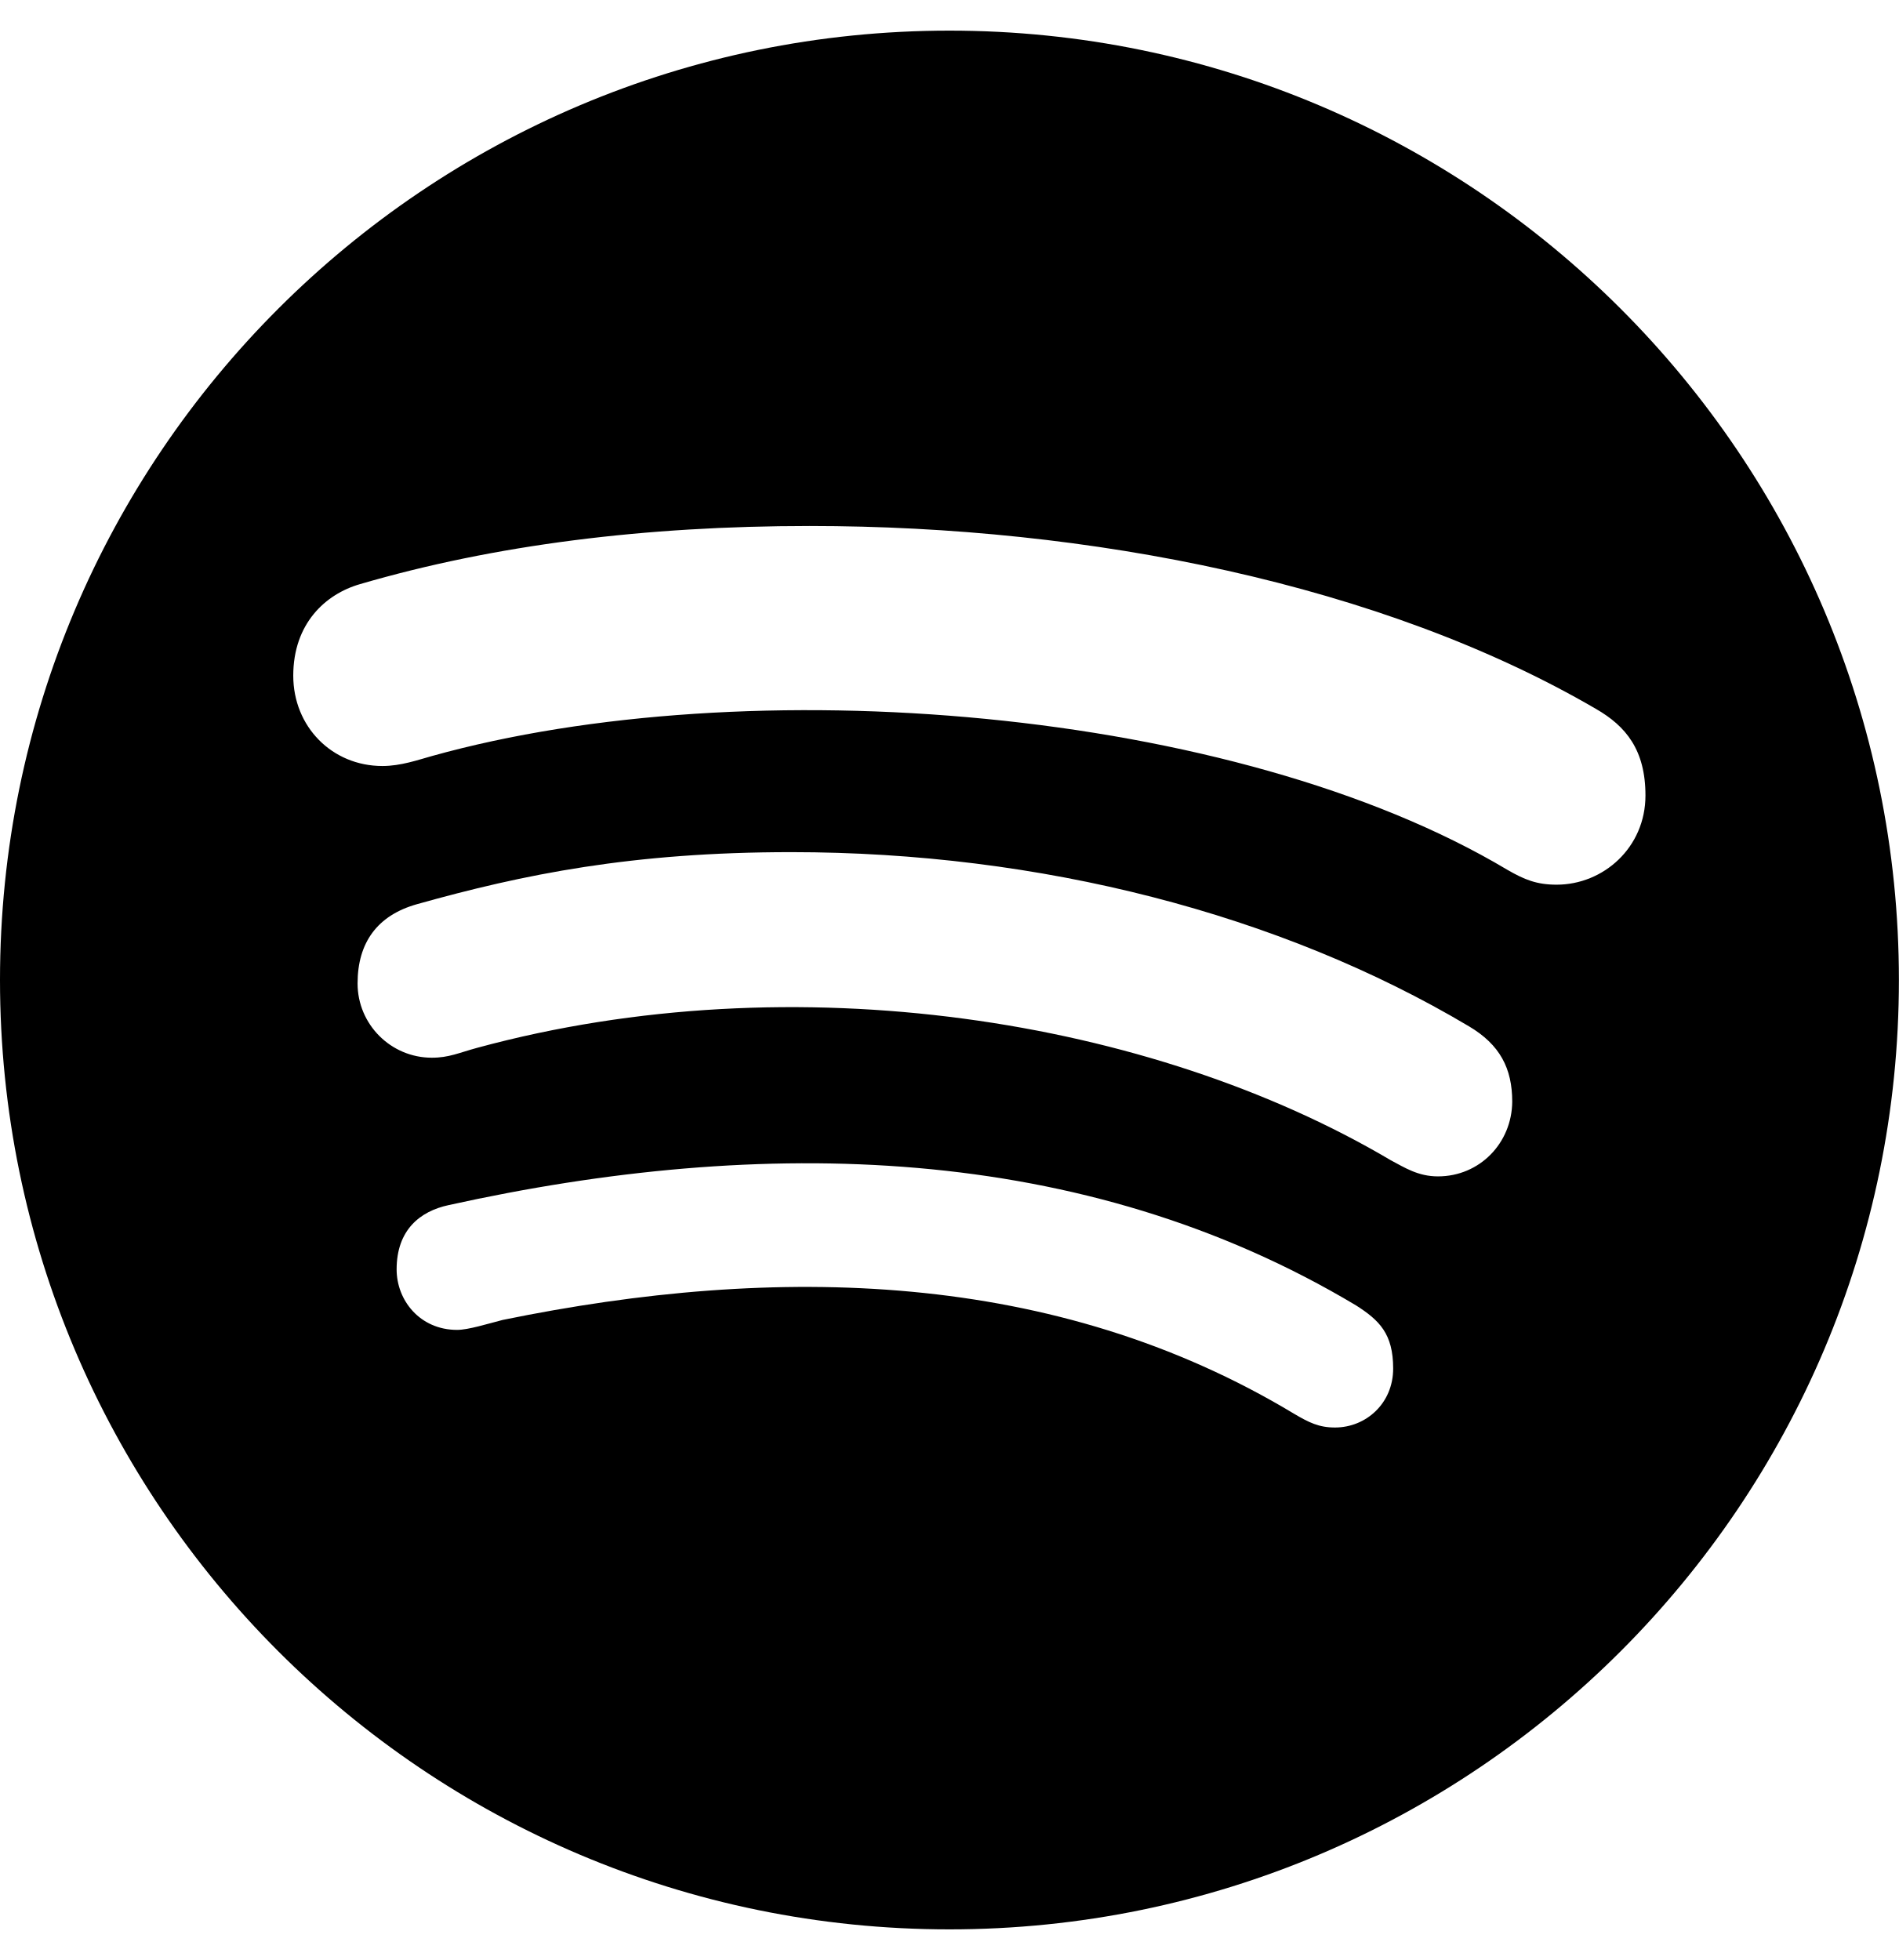
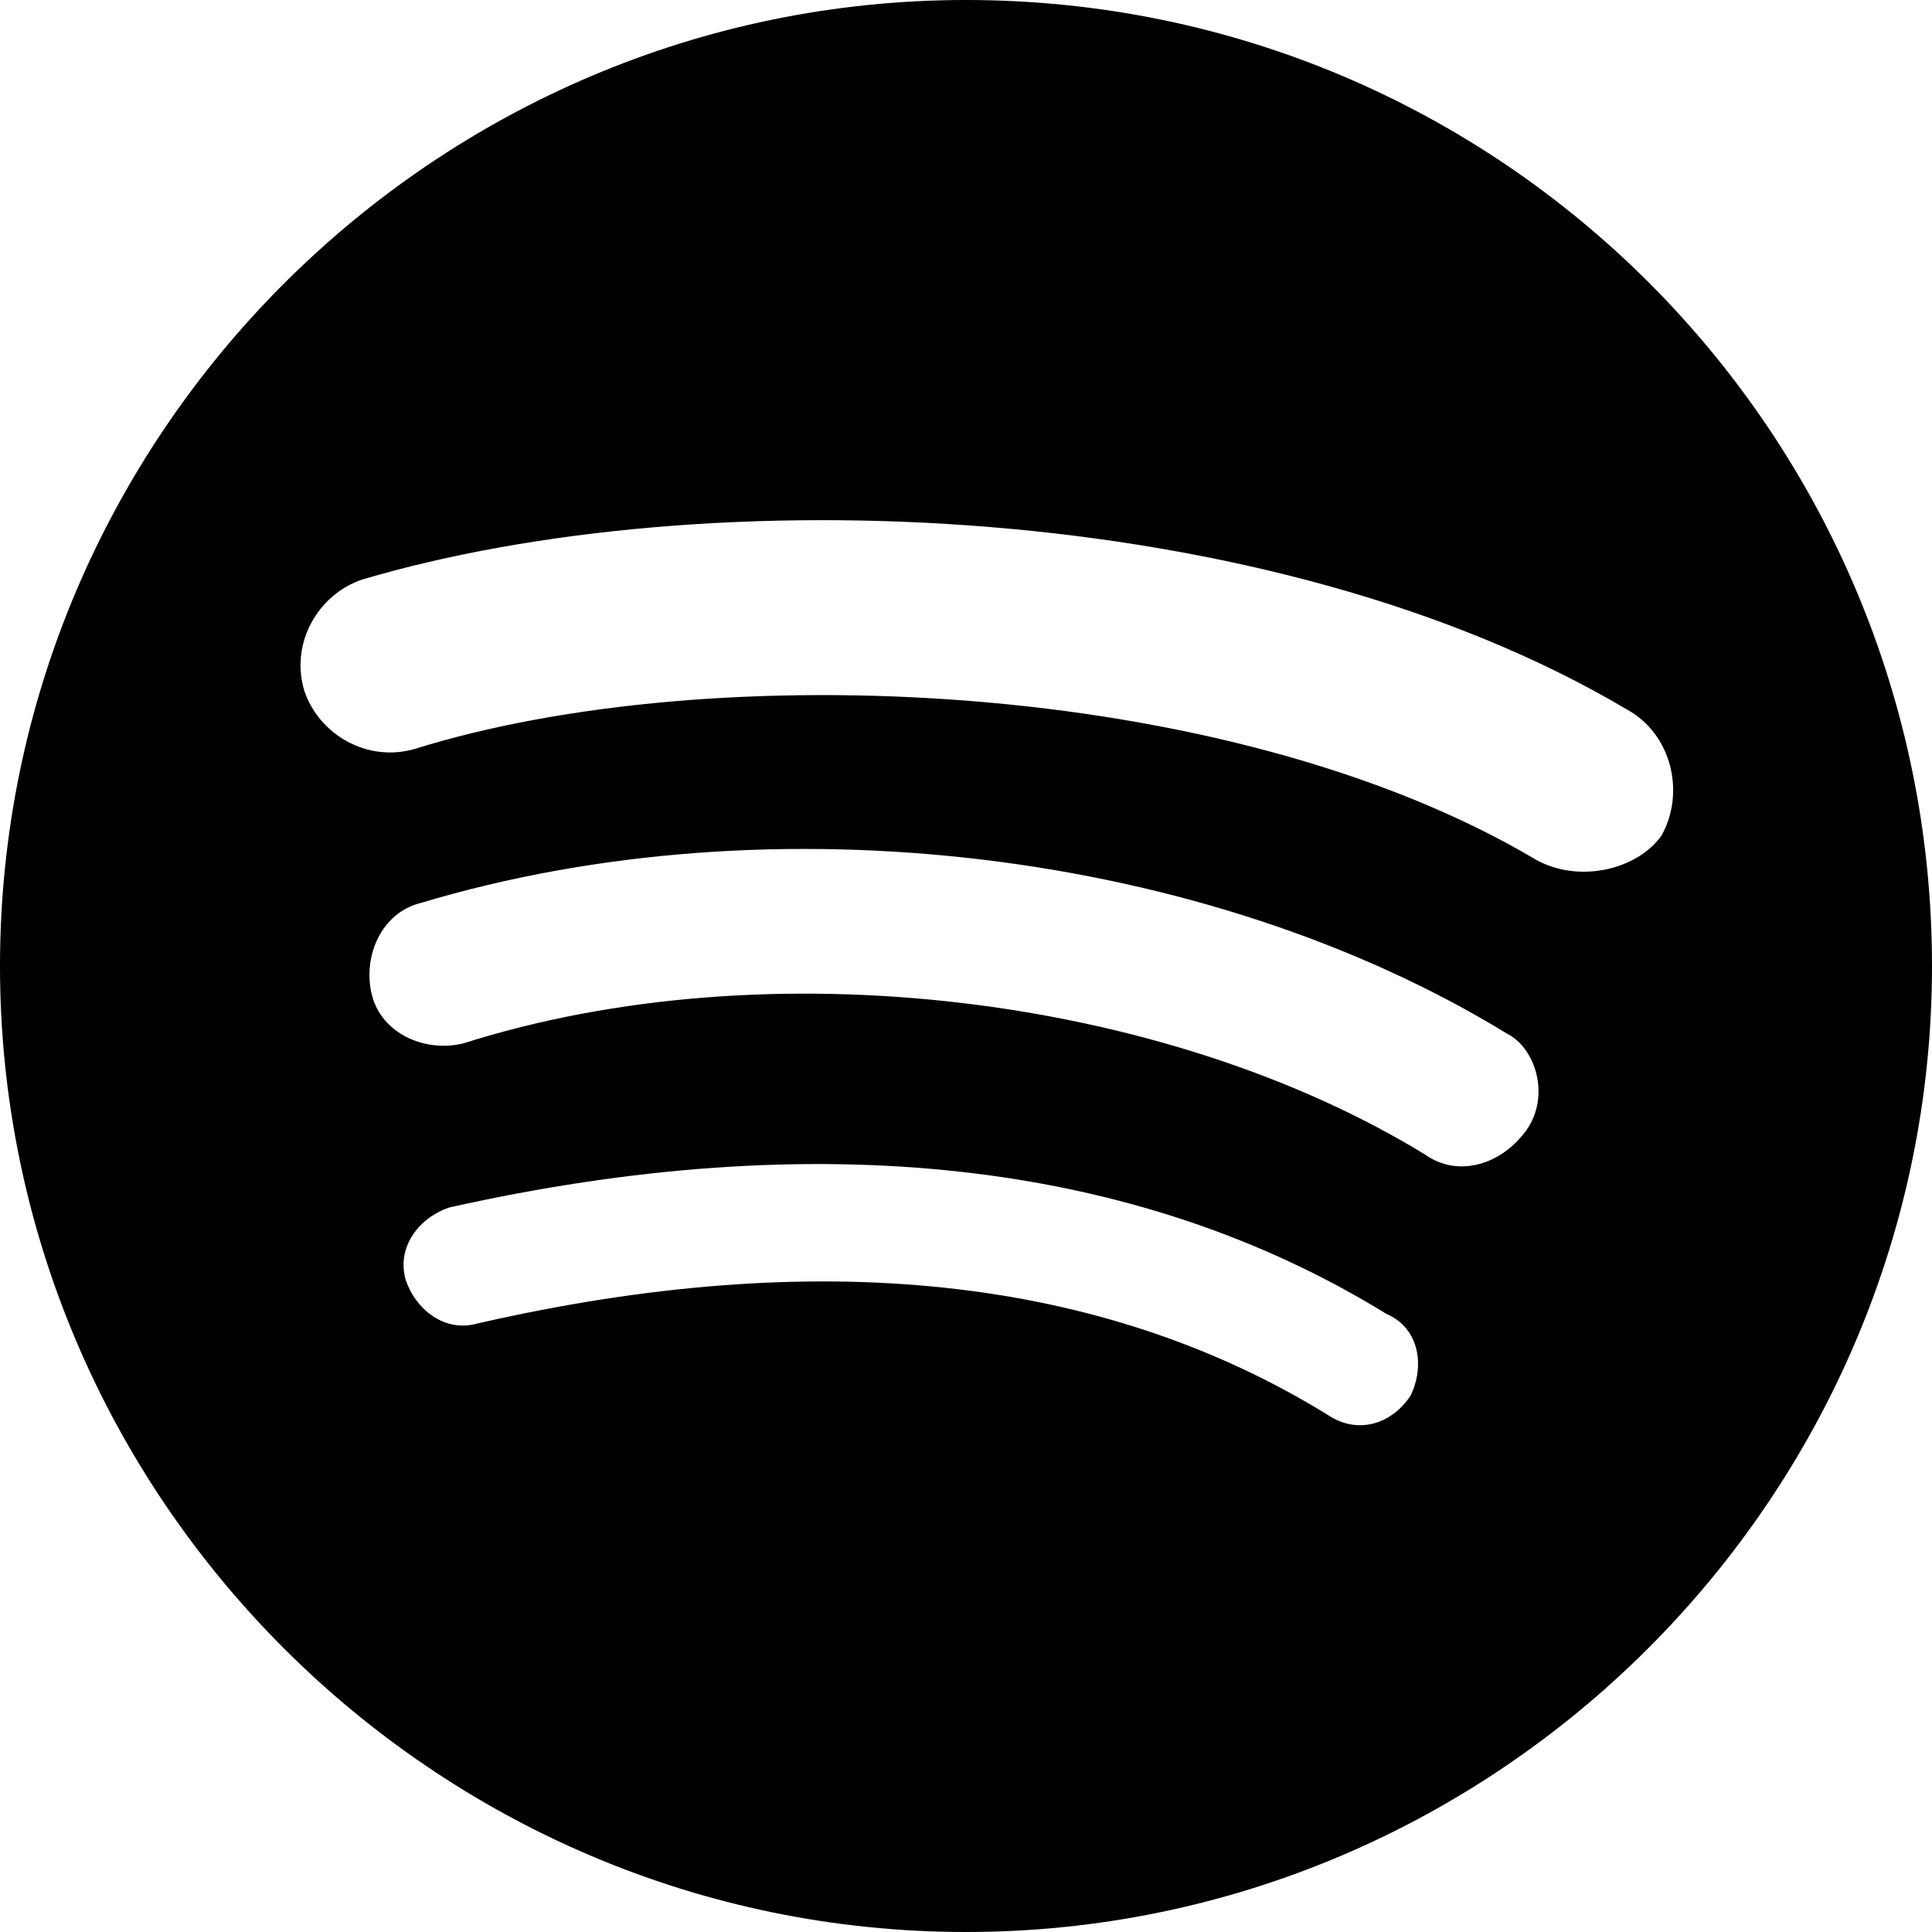
- <svg xmlns="http://www.w3.org/2000/svg" viewBox="0 0 496 512">
-   <path d="M248 8C111.1 8 0 119.1 0 256s111.1 248 248 248 248-111.1 248-248S384.9 8 248 8zm100.7 364.9c-4.2 0-6.8-1.3-10.7-3.6-62.4-37.6-135-39.2-206.7-24.5-3.9 1-9 2.6-11.9 2.6-9.7 0-15.8-7.7-15.8-15.8 0-10.3 6.1-15.2 13.6-16.8 81.9-18.1 165.6-16.5 237 26.2 6.1 3.9 9.7 7.4 9.7 16.5s-7.1 15.4-15.2 15.4zm26.9-65.6c-5.2 0-8.7-2.3-12.3-4.2-62.5-37-155.7-51.9-238.6-29.4-4.8 1.3-7.4 2.6-11.9 2.6-10.7 0-19.4-8.7-19.4-19.4s5.2-17.8 15.5-20.7c27.8-7.8 56.2-13.6 97.8-13.6 64.9 0 127.6 16.1 177 45.5 8.1 4.8 11.3 11 11.3 19.7-.1 10.8-8.5 19.5-19.4 19.5zm31-76.2c-5.2 0-8.4-1.3-12.9-3.9-71.2-42.5-198.5-52.7-280.9-29.7-3.6 1-8.1 2.6-12.9 2.6-13.2 0-23.3-10.3-23.3-23.6 0-13.6 8.4-21.3 17.4-23.9 35.2-10.3 74.6-15.2 117.5-15.2 73 0 149.5 15.2 205.4 47.8 7.8 4.5 12.9 10.7 12.9 22.6 0 13.6-11 23.3-23.2 23.3z" />
+ <svg xmlns="http://www.w3.org/2000/svg" role="img" viewBox="0 0 24 24">
+   <path d="M12 0C5.4 0 0 5.4 0 12s5.4 12 12 12 12-5.4 12-12S18.66 0 12 0zm5.521 17.34c-.24.359-.66.48-1.021.24-2.82-1.74-6.36-2.101-10.561-1.141-.418.122-.779-.179-.899-.539-.12-.421.18-.78.54-.9 4.56-1.021 8.52-.6 11.64 1.32.42.18.479.659.301 1.02zm1.44-3.3c-.301.42-.841.6-1.262.3-3.239-1.98-8.159-2.58-11.939-1.38-.479.12-1.02-.12-1.14-.6-.12-.48.12-1.021.6-1.141C9.6 9.9 15 10.561 18.72 12.84c.361.181.54.78.241 1.2zm.12-3.36C15.24 8.4 8.82 8.16 5.16 9.301c-.6.179-1.2-.181-1.38-.721-.18-.601.18-1.2.72-1.381 4.26-1.26 11.28-1.02 15.721 1.621.539.3.719 1.02.419 1.56-.299.421-1.02.599-1.559.3z" />
</svg>
